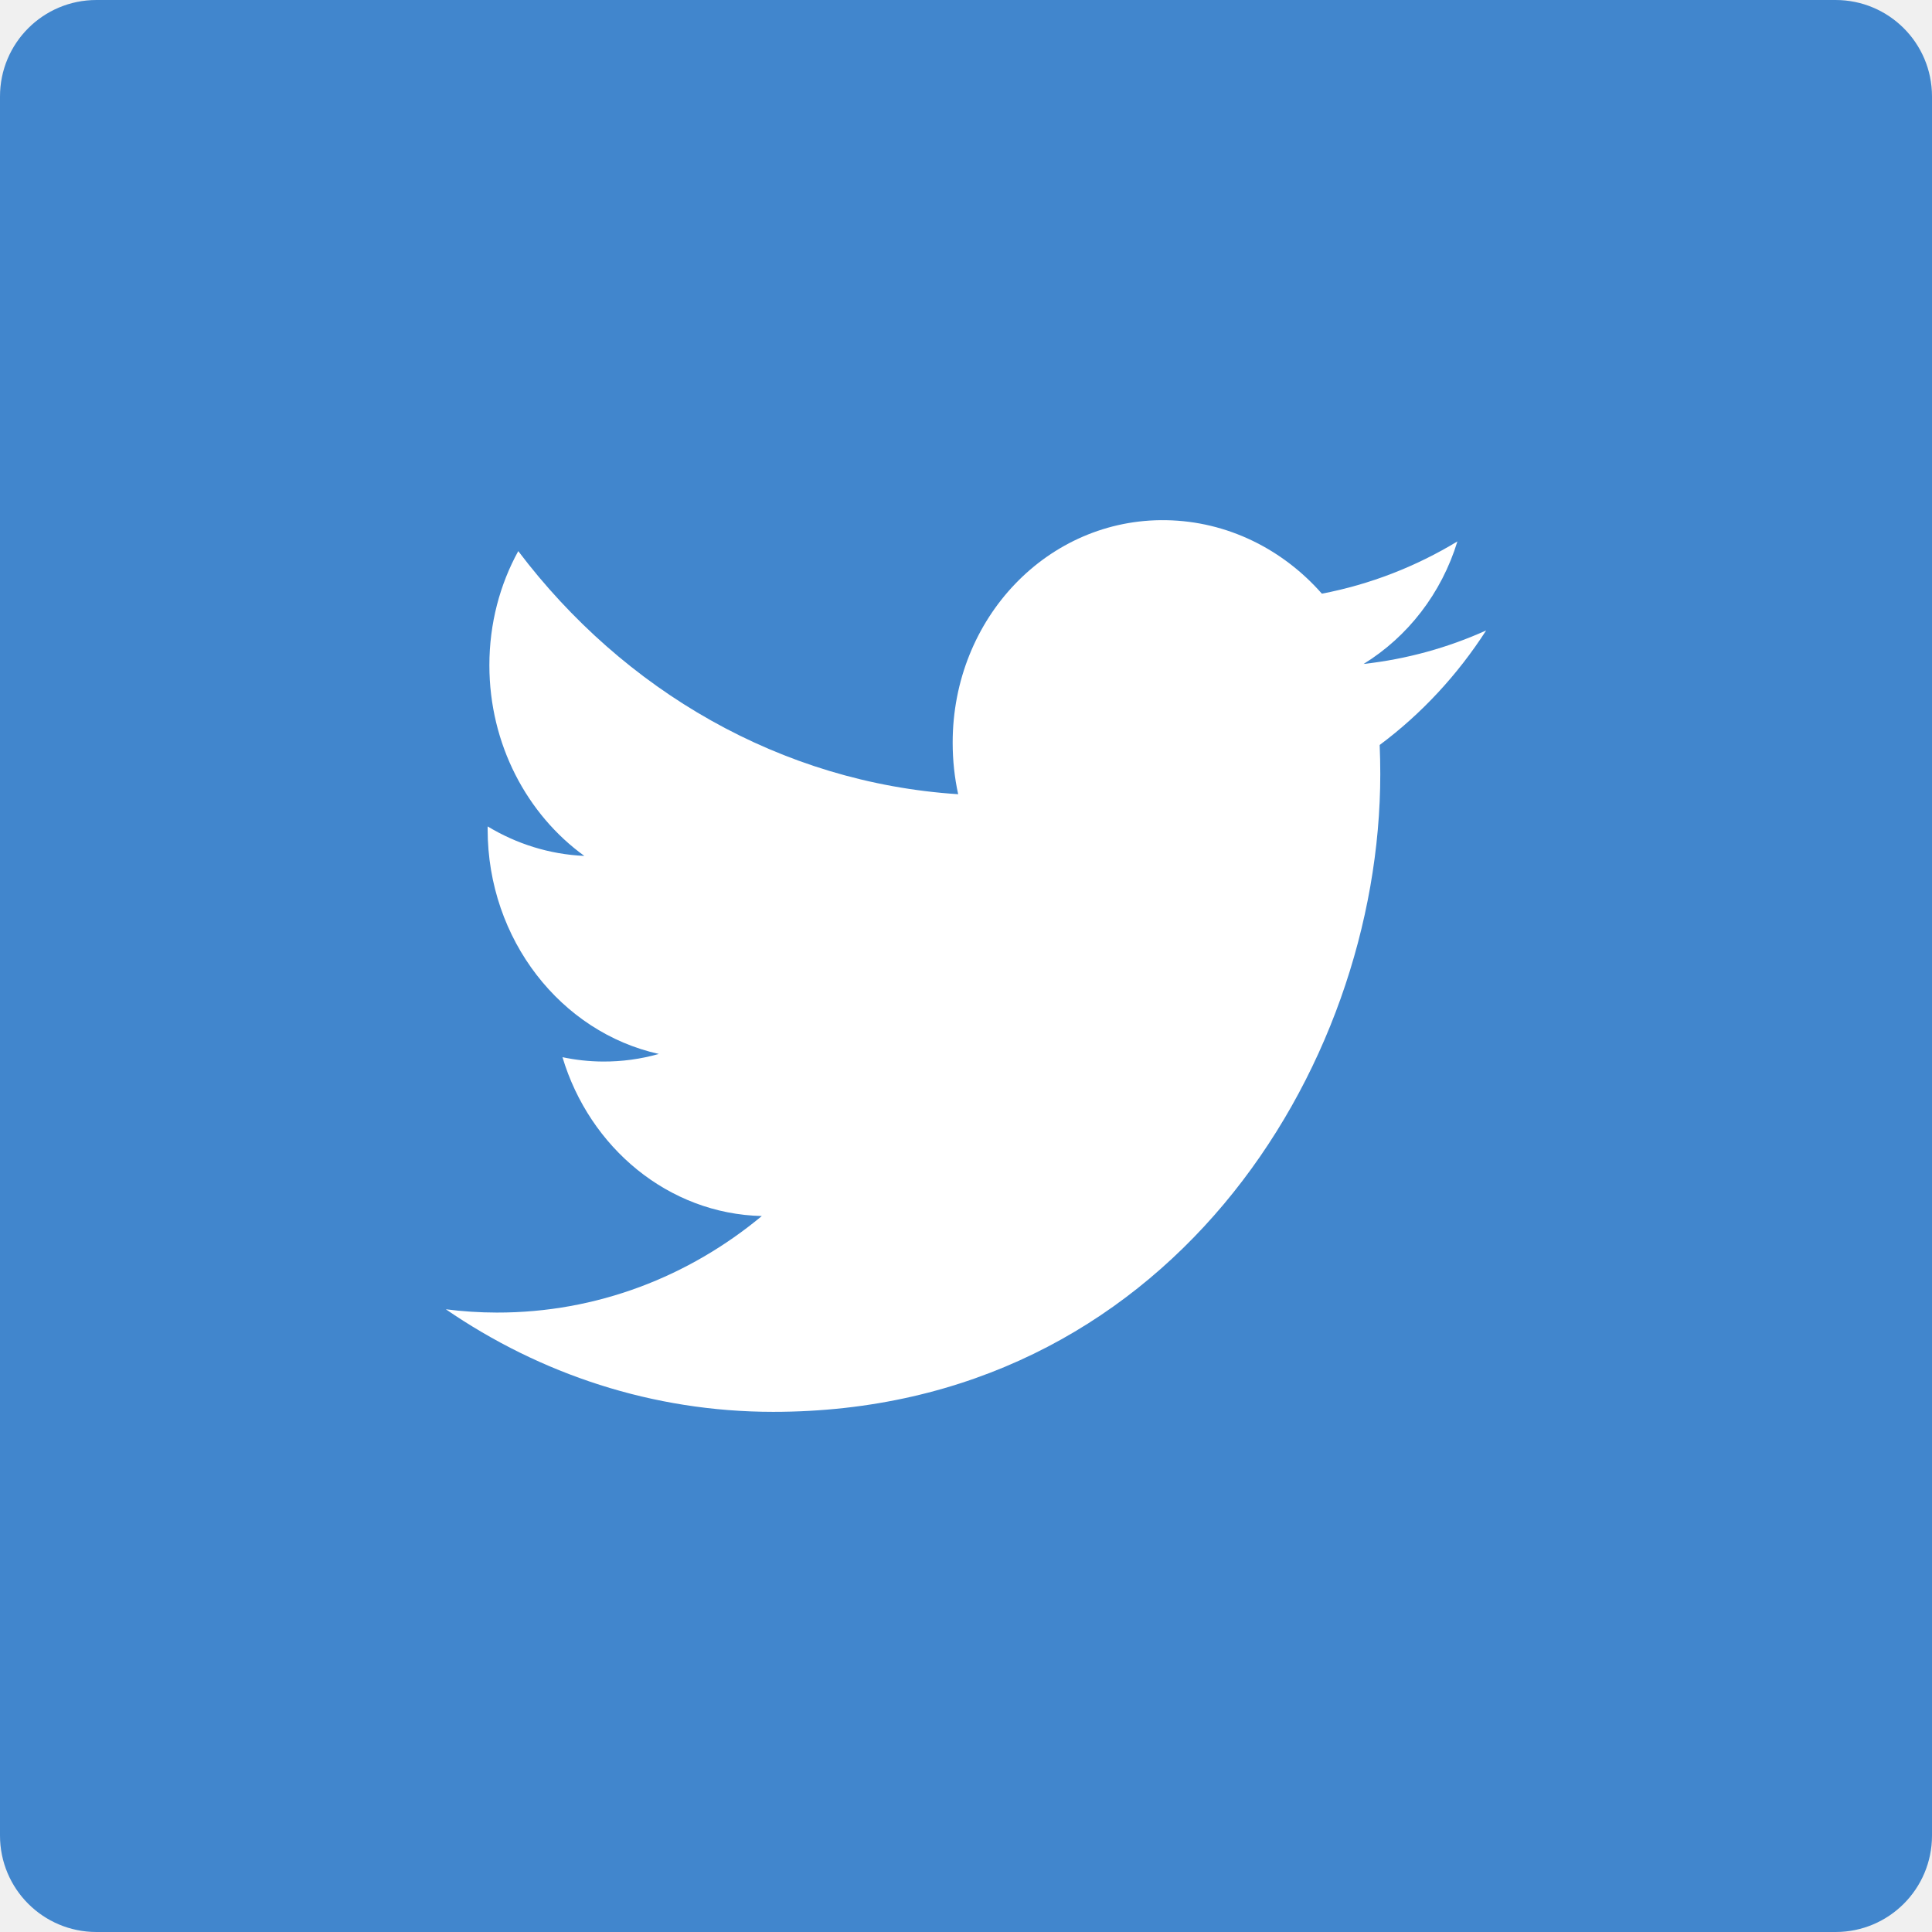
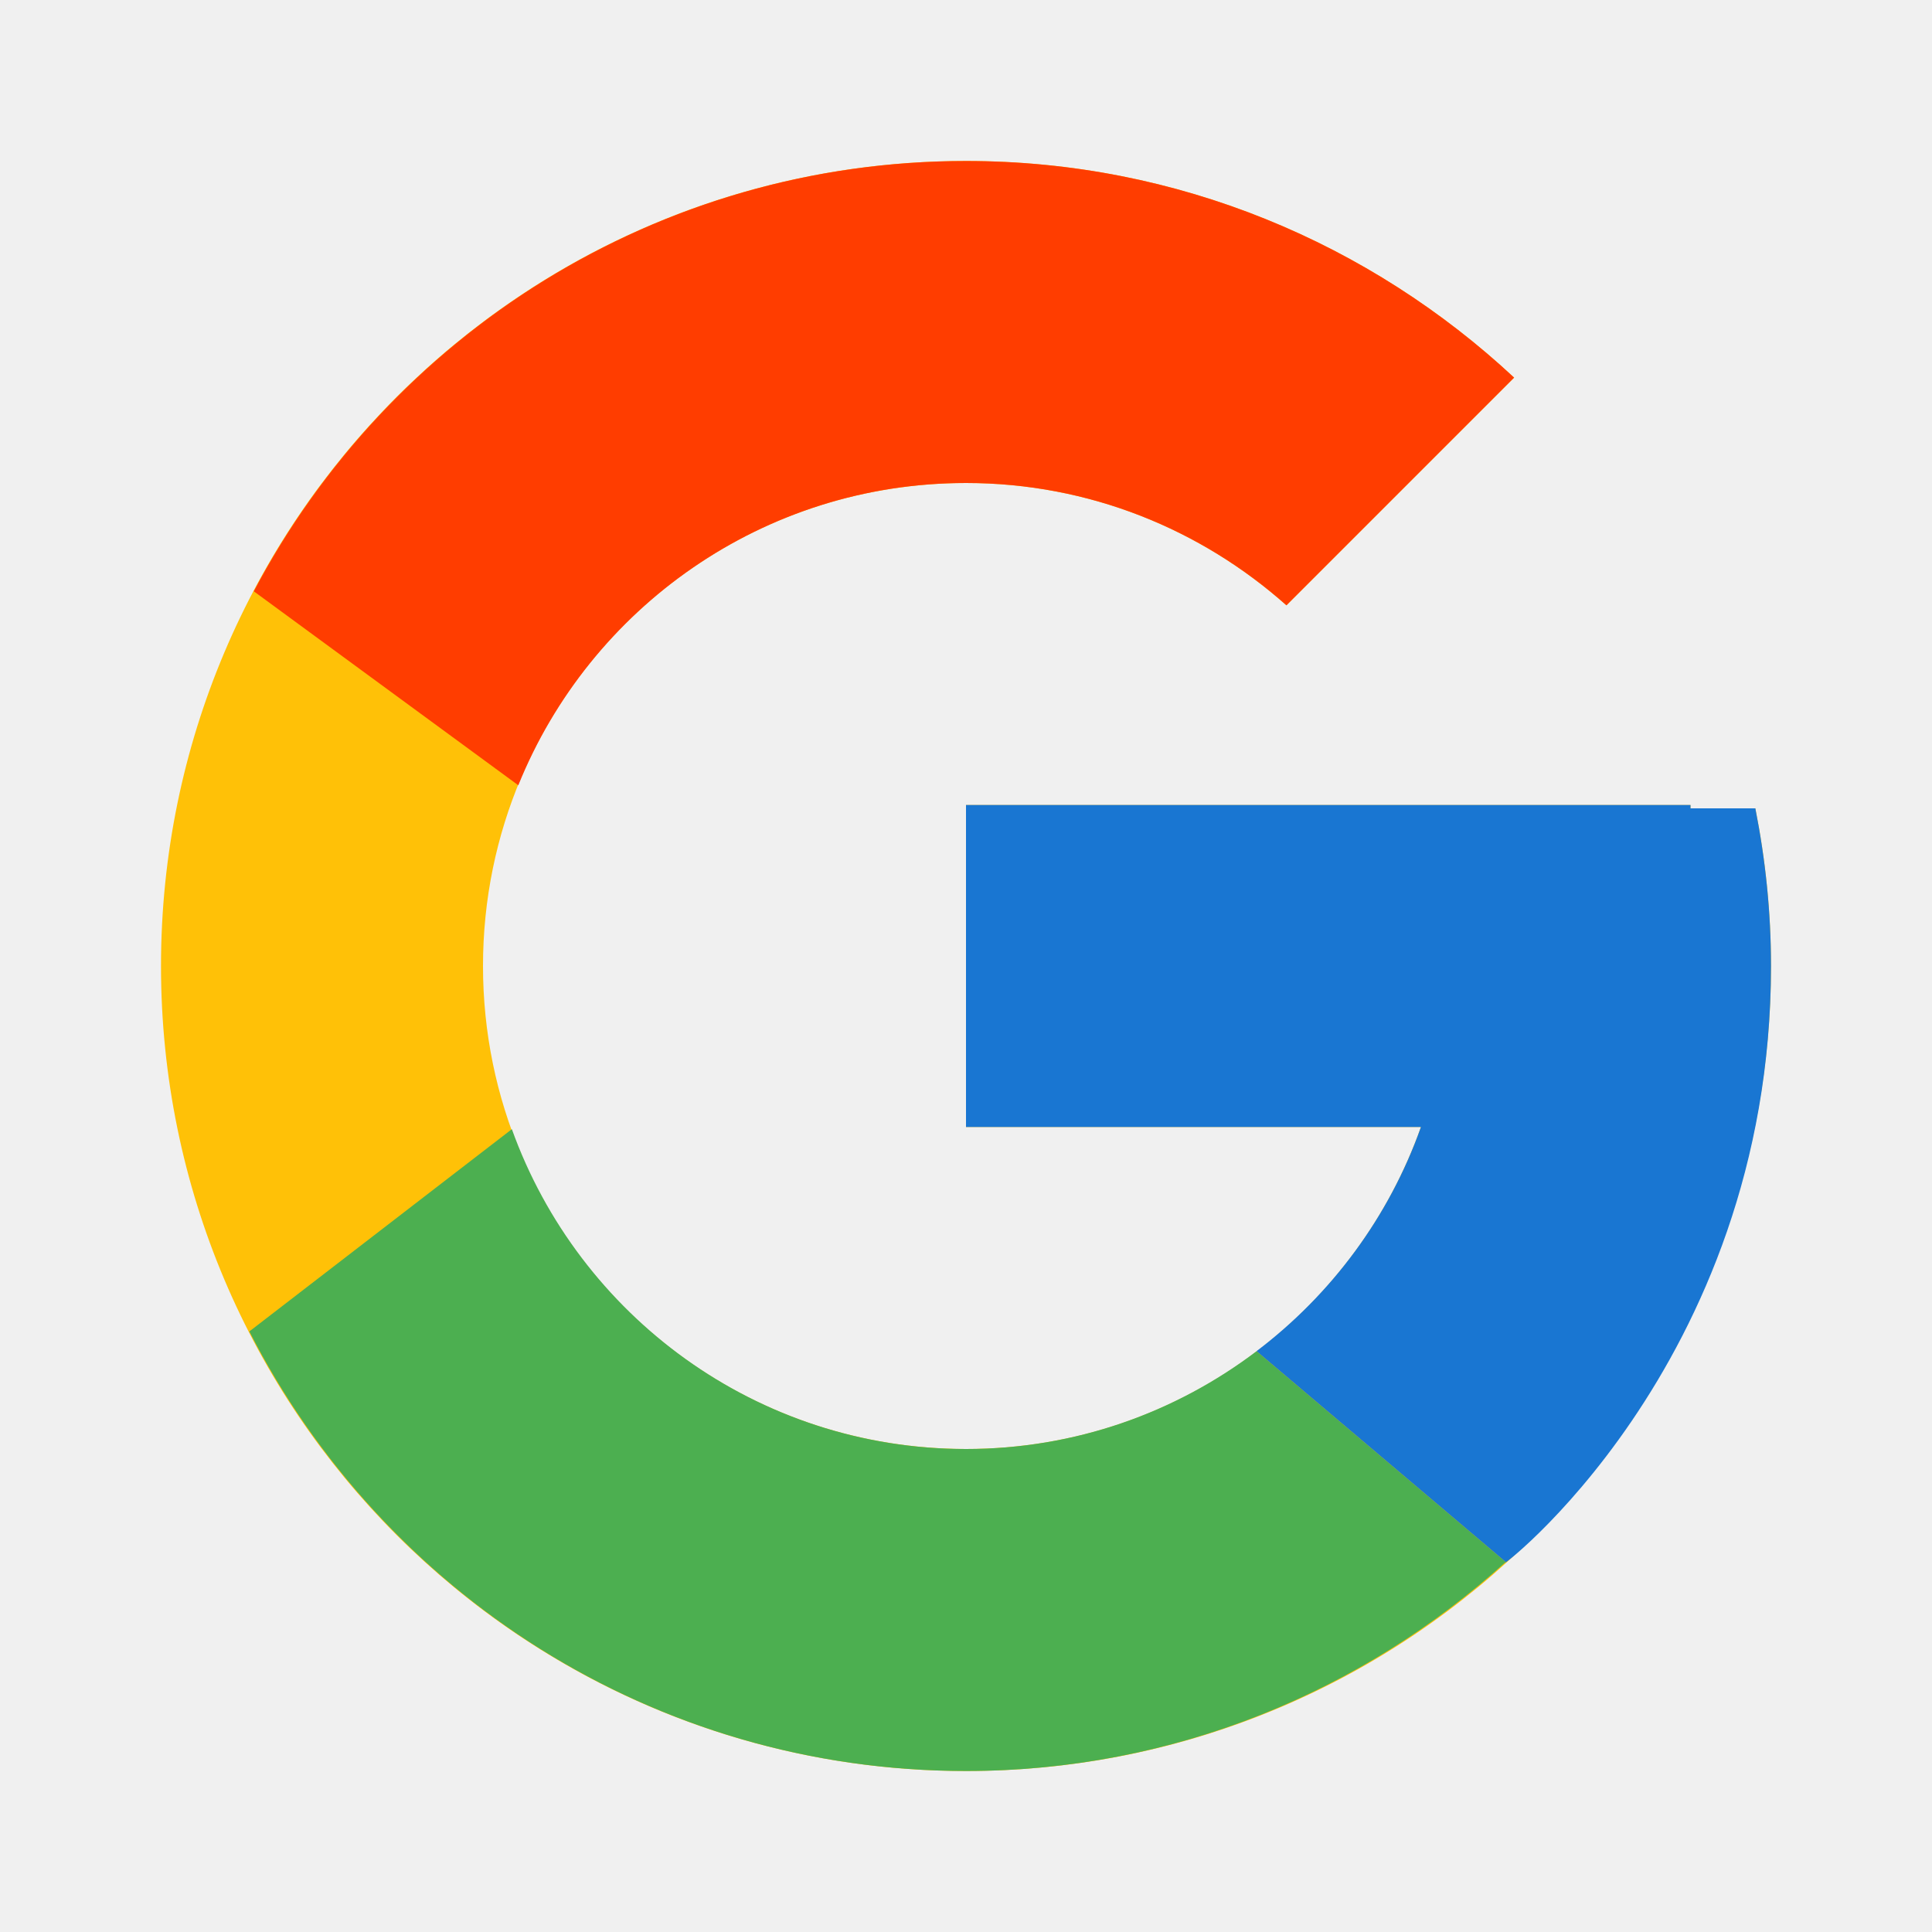
- <svg xmlns="http://www.w3.org/2000/svg" height="60px" version="1.1" viewBox="0 0 60 60" width="60px">
-   <defs />
-   <g fill="none" fill-rule="evenodd" id="soical" stroke="none" stroke-width="1">
-     <g id="social" transform="translate(-173, -138)">
-       <g id="slices" transform="translate(173, 138)" />
-       <g fill="#4186CD" id="square-flat" transform="translate(173, 138)">
-         <path d="M2.996,0 L57.004,0 C58.659,0 60,1.337 60,2.996 L60,57.004 C60,58.659 58.663,60 57.004,60 L2.996,60 C1.341,60 0,58.663 0,57.004 L0,2.996 C0,1.341 1.337,0 2.996,0 Z" id="square" />
-       </g>
-       <g fill="#FFFFFF" id="icon" transform="translate(182, 150)">
-         <path d="M32.052,6.437 C30.843,5.062 29.121,4.186 27.214,4.155 C23.554,4.094 20.586,7.187 20.586,11.063 C20.586,11.613 20.644,12.15 20.757,12.665 C15.249,12.307 10.364,9.439 7.095,5.115 C6.525,6.151 6.198,7.362 6.198,8.659 C6.198,11.115 7.368,13.295 9.147,14.581 C8.06,14.533 7.038,14.205 6.144,13.665 C6.144,13.694 6.144,13.724 6.144,13.754 C6.144,17.184 8.429,20.061 11.461,20.731 C10.905,20.889 10.319,20.971 9.715,20.967 C9.287,20.964 8.872,20.917 8.468,20.832 C9.311,23.644 11.759,25.697 14.659,25.765 C12.391,27.648 9.533,28.769 6.427,28.763 C5.892,28.762 5.365,28.727 4.846,28.661 C7.78,30.673 11.264,31.845 15.007,31.846 C27.199,31.849 33.866,21.24 33.866,12.037 C33.866,11.735 33.859,11.435 33.847,11.136 C35.142,10.171 36.265,8.961 37.154,7.579 C35.965,8.115 34.688,8.471 33.347,8.62 C34.715,7.778 35.767,6.43 36.261,4.814 C34.981,5.59 33.562,6.148 32.052,6.437 Z" id="twitter" />
-       </g>
-     </g>
-   </g>
+ <svg xmlns="http://www.w3.org/2000/svg" viewBox="0 0 48 48" width="48px" height="48px">
+   <path fill="#FFC107" d="M43.611,20.083H42V20H24v8h11.303c-1.649,4.657-6.08,8-11.303,8c-6.627,0-12-5.373-12-12c0-6.627,5.373-12,12-12c3.059,0,5.842,1.154,7.961,3.039l5.657-5.657C34.046,6.053,29.268,4,24,4C12.955,4,4,12.955,4,24c0,11.045,8.955,20,20,20c11.045,0,20-8.955,20-20C44,22.659,43.862,21.35,43.611,20.083z" />
+   <path fill="#FF3D00" d="M6.306,14.691l6.571,4.819C14.655,15.108,18.961,12,24,12c3.059,0,5.842,1.154,7.961,3.039l5.657-5.657C34.046,6.053,29.268,4,24,4C16.318,4,9.656,8.337,6.306,14.691z" />
+   <path fill="#4CAF50" d="M24,44c5.166,0,9.86-1.977,13.409-5.192l-6.19-5.238C29.211,35.091,26.715,36,24,36c-5.202,0-9.619-3.317-11.283-7.946l-6.522,5.025C9.505,39.556,16.227,44,24,44z" />
+   <path fill="#1976D2" d="M43.611,20.083H42V20H24v8h11.303c-0.792,2.237-2.231,4.166-4.087,5.571c0.001-0.001,0.002-0.001,0.003-0.002l6.19,5.238C36.971,39.205,44,34,44,24C44,22.659,43.862,21.35,43.611,20.083z" />
</svg>
